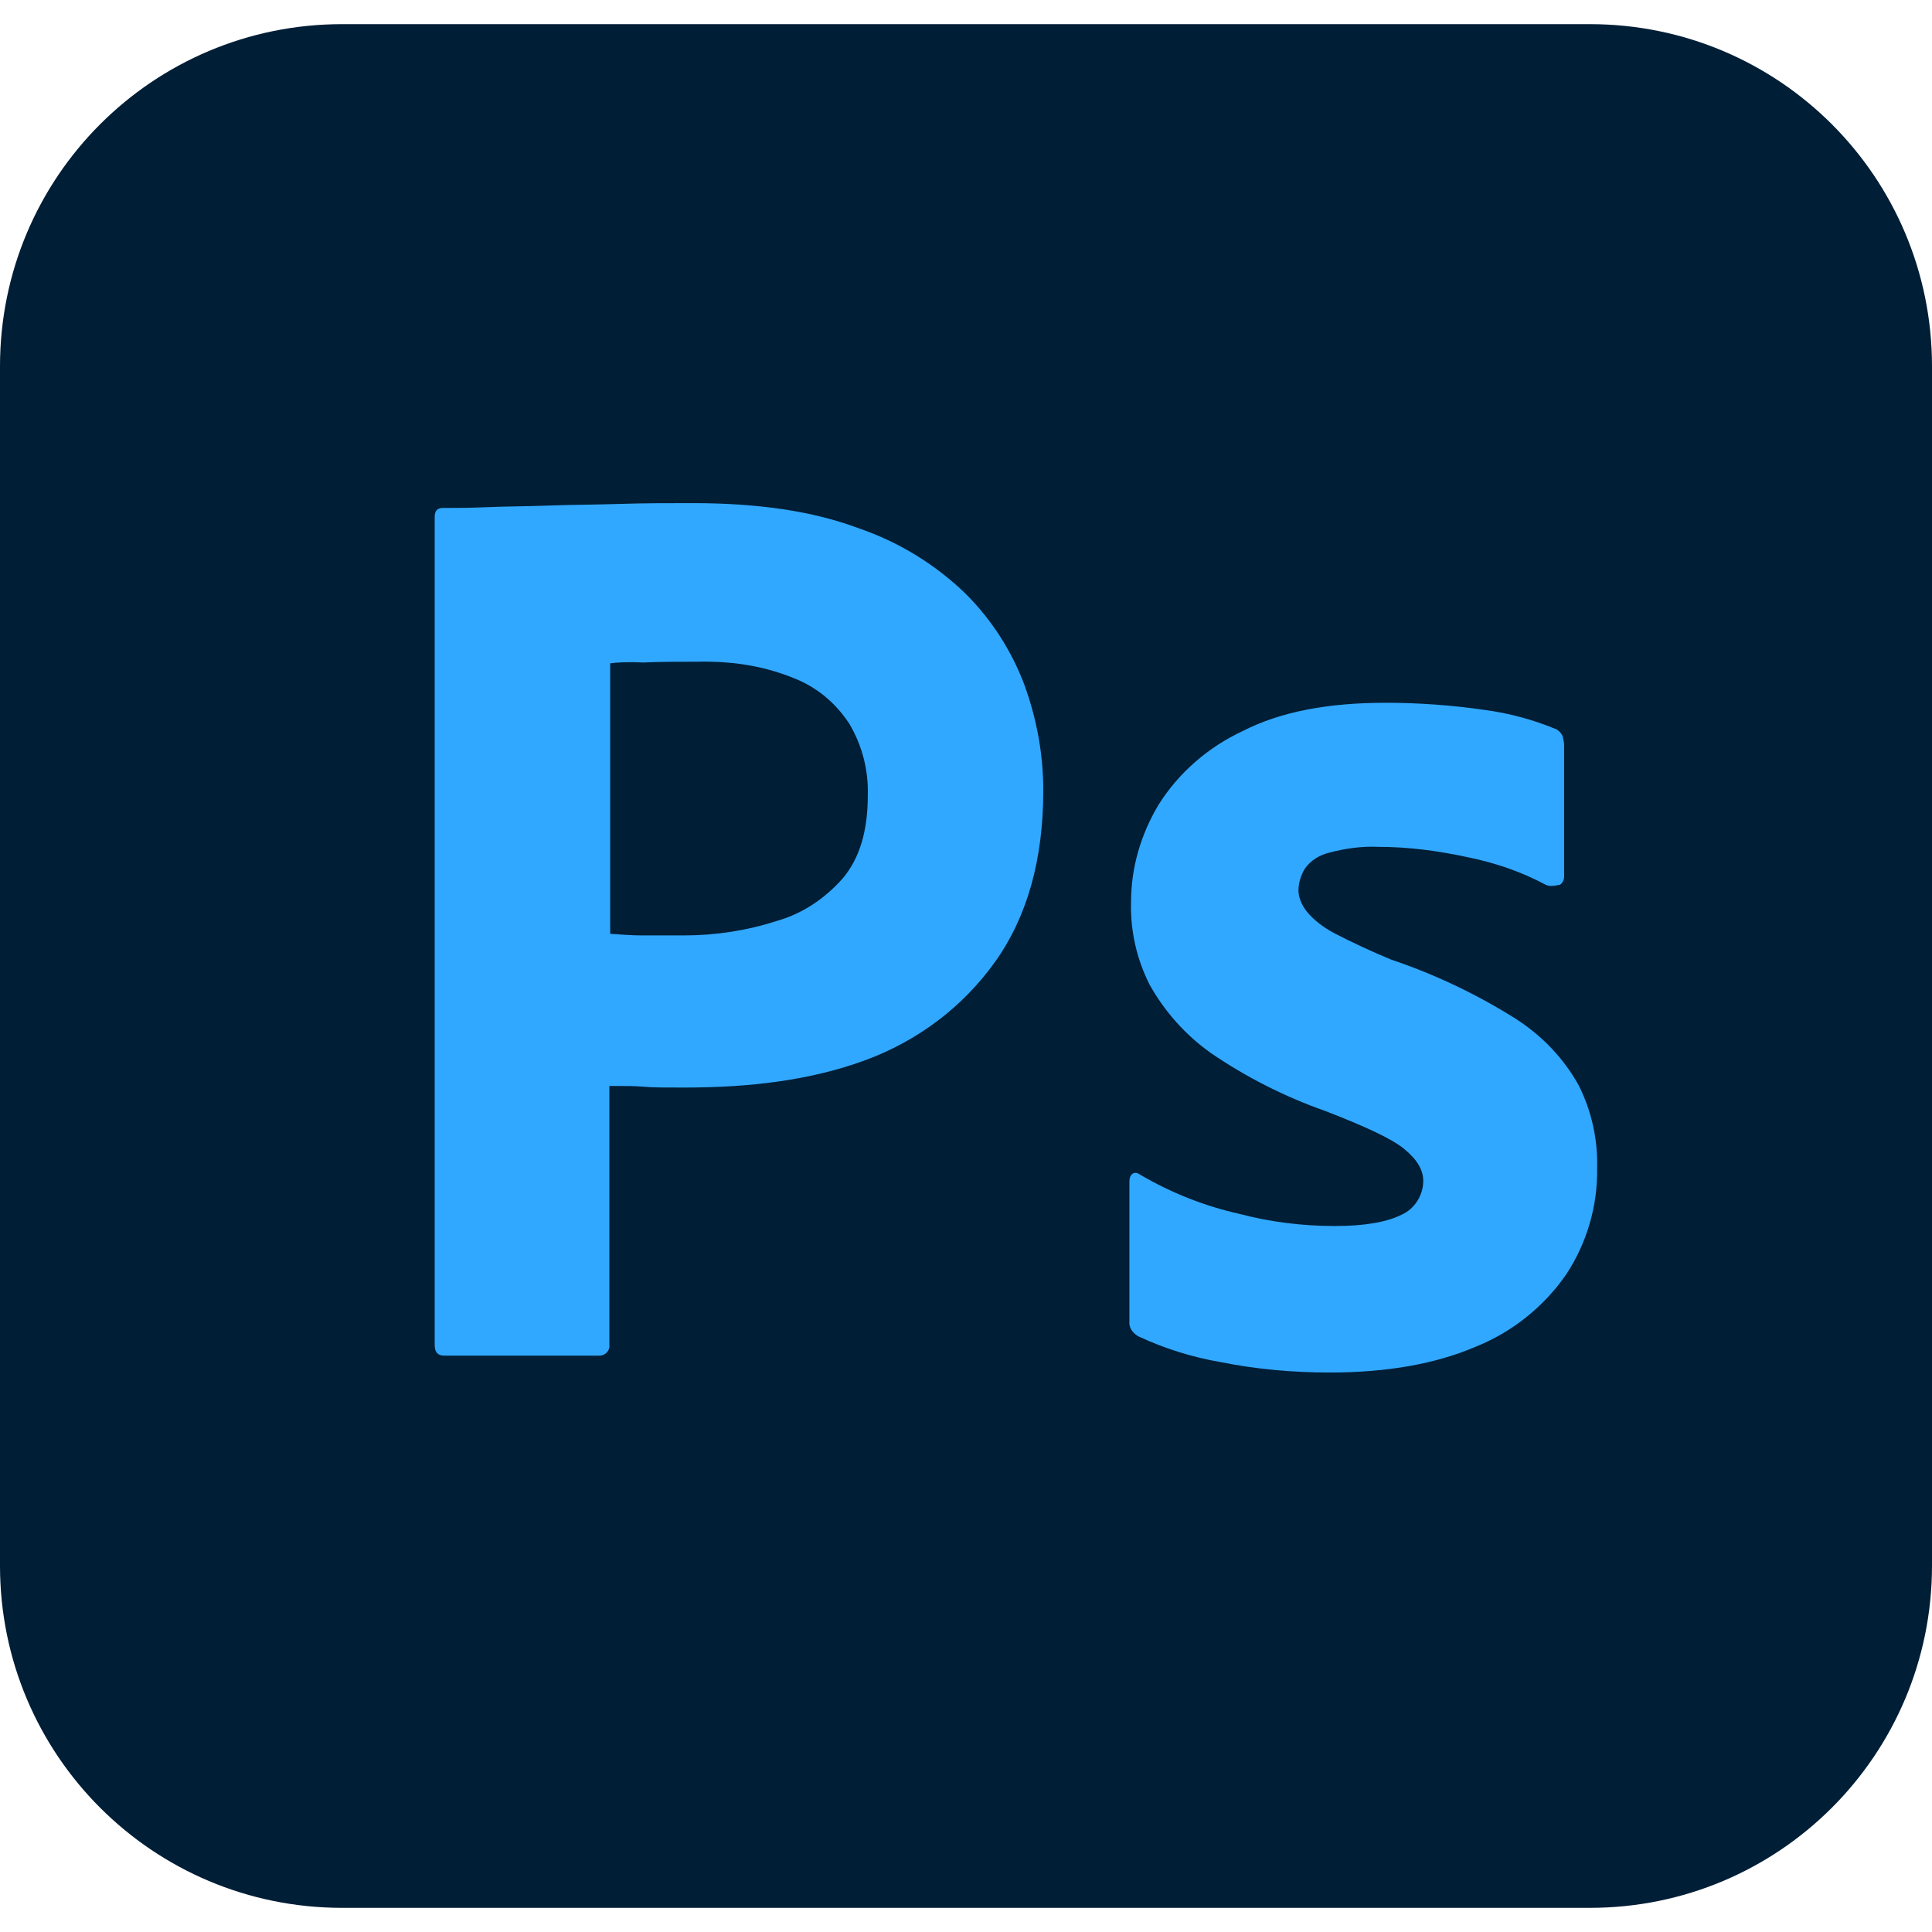
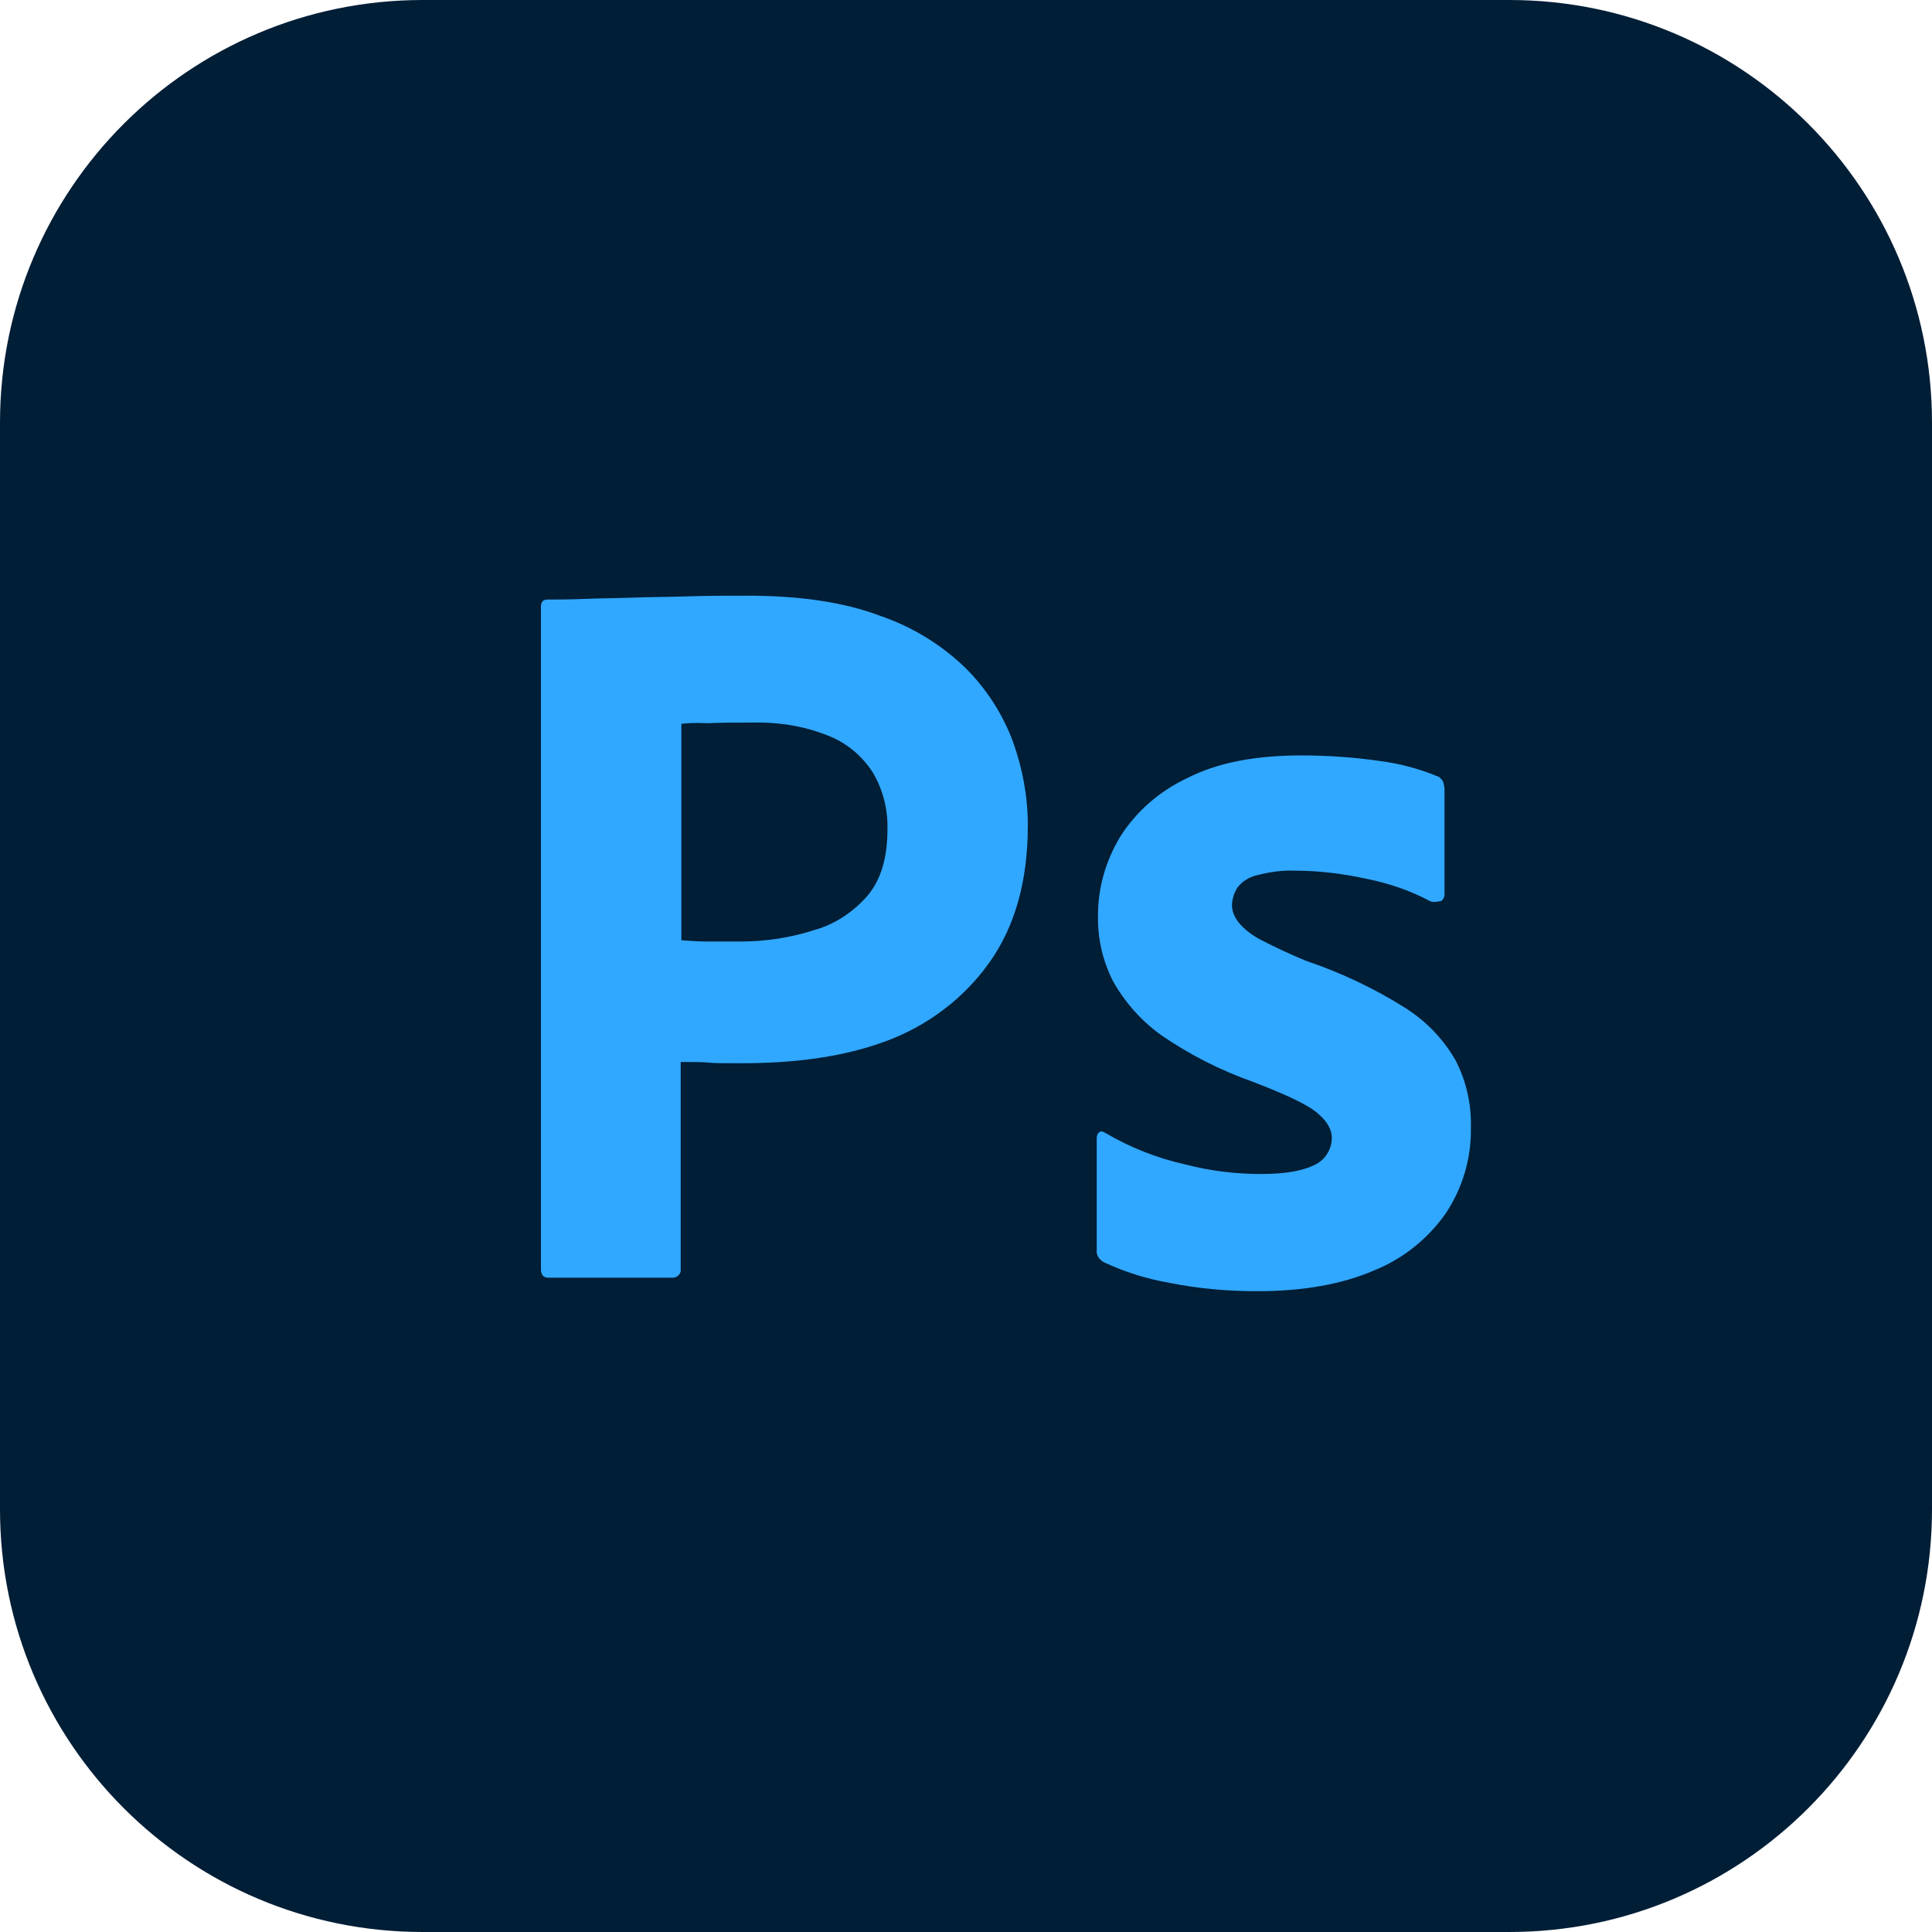
<svg xmlns="http://www.w3.org/2000/svg" viewBox="0 0 128 128">
-   <path fill="#001e36" d="M22.667 1.6h82.666C117.867 1.6 128 11.733 128 24.267v79.466c0 12.534-10.133 22.667-22.667 22.667H22.667C10.133 126.4 0 116.267 0 103.733V24.267C0 11.733 10.133 1.6 22.667 1.6Z" />
-   <path fill="#31a8ff" d="M45.867 33.333c-1.6 0-3.2 0-4.853.054-1.654.053-3.201.053-4.641.107-1.44.053-2.773.053-4.053.106-1.227.053-2.08.053-2.987.053-.373 0-.533.213-.533.587v54.88c0 .48.213.694.64.694h10.347c.373-.054.64-.374.586-.747v-17.12c1.013 0 1.76 0 2.294.053.533.053 1.386.053 2.666.053 4.374 0 8.374-.48 12-1.813 3.467-1.28 6.454-3.52 8.587-6.507 2.133-2.986 3.2-6.773 3.2-11.36 0-2.4-.426-4.693-1.226-6.933A16.98 16.98 0 0 0 64 39.36a19.049 19.049 0 0 0-7.147-4.374c-2.987-1.12-6.613-1.653-10.986-1.653Zm1.19 10.505c1.9.036 3.75.368 5.476 1.068 1.547.587 2.827 1.654 3.734 3.04a8.779 8.779 0 0 1 1.227 4.748c0 2.346-.534 4.16-1.654 5.493-1.174 1.333-2.667 2.347-4.373 2.827-1.974.64-4.054.959-6.134.959h-2.827c-.64 0-1.332-.053-2.079-.106v-17.92c.373-.054 1.12-.107 2.187-.053 1.013-.054 2.239-.054 3.626-.054.273-.007.546-.008.817-.002zm44.73 2.723c-3.787 0-6.934.586-9.44 1.866-2.293 1.067-4.267 2.773-5.6 4.906-1.173 1.974-1.814 4.16-1.814 6.454a11.447 11.447 0 0 0 1.227 5.44 13.809 13.809 0 0 0 4.054 4.533 32.629 32.629 0 0 0 7.573 3.84c2.613 1.013 4.373 1.813 5.227 2.506.853.694 1.28 1.387 1.28 2.134 0 .96-.587 1.867-1.44 2.24-.96.48-2.4.747-4.427.747-2.133 0-4.267-.267-6.294-.8a22.834 22.834 0 0 1-6.613-2.613c-.16-.107-.32-.16-.48-.053-.16.106-.213.319-.213.479v9.28c-.053.427.213.8.587 1.013a21.49 21.49 0 0 0 5.44 1.707c2.4.48 4.799.693 7.252.693 3.84 0 7.041-.586 9.654-1.706 2.4-.96 4.48-2.613 5.973-4.747a12.41 12.41 0 0 0 2.08-7.093 11.512 11.512 0 0 0-1.226-5.493c-1.014-1.814-2.454-3.307-4.214-4.427a38.625 38.625 0 0 0-8.213-3.894 48.784 48.784 0 0 1-3.787-1.76c-.693-.373-1.333-.853-1.813-1.44-.32-.427-.533-.906-.533-1.386 0-.48.16-1.013.426-1.44.374-.533.96-.907 1.653-1.067 1.014-.266 2.134-.427 3.2-.374 2.027 0 4 .267 5.974.694 1.814.373 3.52.96 5.12 1.814.213.106.48.106.96 0a.656.656 0 0 0 .267-.534v-8.693c0-.214-.054-.427-.107-.64-.107-.213-.32-.427-.533-.48A18.762 18.762 0 0 0 98.4 47.04a45.98 45.98 0 0 0-6.613-.48z" />
+   <rect width="128" height="128" rx="28" fill="#001E36" />
+   <g transform="translate(12.8 12.8) scale(.8)">
+     <path fill="#31a8ff" d="M45.867 33.333c-1.6 0-3.2 0-4.853.054-1.654.053-3.201.053-4.641.107-1.44.053-2.773.053-4.053.106-1.227.053-2.08.053-2.987.053-.373 0-.533.213-.533.587v54.88c0 .48.213.694.64.694h10.347c.373-.054.64-.374.586-.747v-17.12c1.013 0 1.76 0 2.294.053.533.053 1.386.053 2.666.053 4.374 0 8.374-.48 12-1.813 3.467-1.28 6.454-3.52 8.587-6.507 2.133-2.986 3.2-6.773 3.2-11.36 0-2.4-.426-4.693-1.226-6.933A16.98 16.98 0 0 0 64 39.36a19.049 19.049 0 0 0-7.147-4.374c-2.987-1.12-6.613-1.653-10.986-1.653Zm1.19 10.505c1.9.036 3.75.368 5.476 1.068 1.547.587 2.827 1.654 3.734 3.04a8.779 8.779 0 0 1 1.227 4.748c0 2.346-.534 4.16-1.654 5.493-1.174 1.333-2.667 2.347-4.373 2.827-1.974.64-4.054.959-6.134.959h-2.827c-.64 0-1.332-.053-2.079-.106v-17.92c.373-.054 1.12-.107 2.187-.053 1.013-.054 2.239-.054 3.626-.054.273-.007.546-.008.817-.002zm44.73 2.723c-3.787 0-6.934.586-9.44 1.866-2.293 1.067-4.267 2.773-5.6 4.906-1.173 1.974-1.814 4.16-1.814 6.454a11.447 11.447 0 0 0 1.227 5.44 13.809 13.809 0 0 0 4.054 4.533 32.629 32.629 0 0 0 7.573 3.84c2.613 1.013 4.373 1.813 5.227 2.506.853.694 1.28 1.387 1.28 2.134 0 .96-.587 1.867-1.44 2.24-.96.48-2.4.747-4.427.747-2.133 0-4.267-.267-6.294-.8a22.834 22.834 0 0 1-6.613-2.613c-.16-.107-.32-.16-.48-.053-.16.106-.213.319-.213.479v9.28c-.053.427.213.8.587 1.013a21.49 21.49 0 0 0 5.44 1.707c2.4.48 4.799.693 7.252.693 3.84 0 7.041-.586 9.654-1.706 2.4-.96 4.48-2.613 5.973-4.747a12.41 12.41 0 0 0 2.08-7.093 11.512 11.512 0 0 0-1.226-5.493c-1.014-1.814-2.454-3.307-4.214-4.427a38.625 38.625 0 0 0-8.213-3.894 48.784 48.784 0 0 1-3.787-1.76c-.693-.373-1.333-.853-1.813-1.44-.32-.427-.533-.906-.533-1.386 0-.48.16-1.013.426-1.44.374-.533.96-.907 1.653-1.067 1.014-.266 2.134-.427 3.2-.374 2.027 0 4 .267 5.974.694 1.814.373 3.52.96 5.12 1.814.213.106.48.106.96 0a.656.656 0 0 0 .267-.534v-8.693c0-.214-.054-.427-.107-.64-.107-.213-.32-.427-.533-.48A18.762 18.762 0 0 0 98.4 47.04a45.98 45.98 0 0 0-6.613-.48z" />
+   </g>
</svg>
